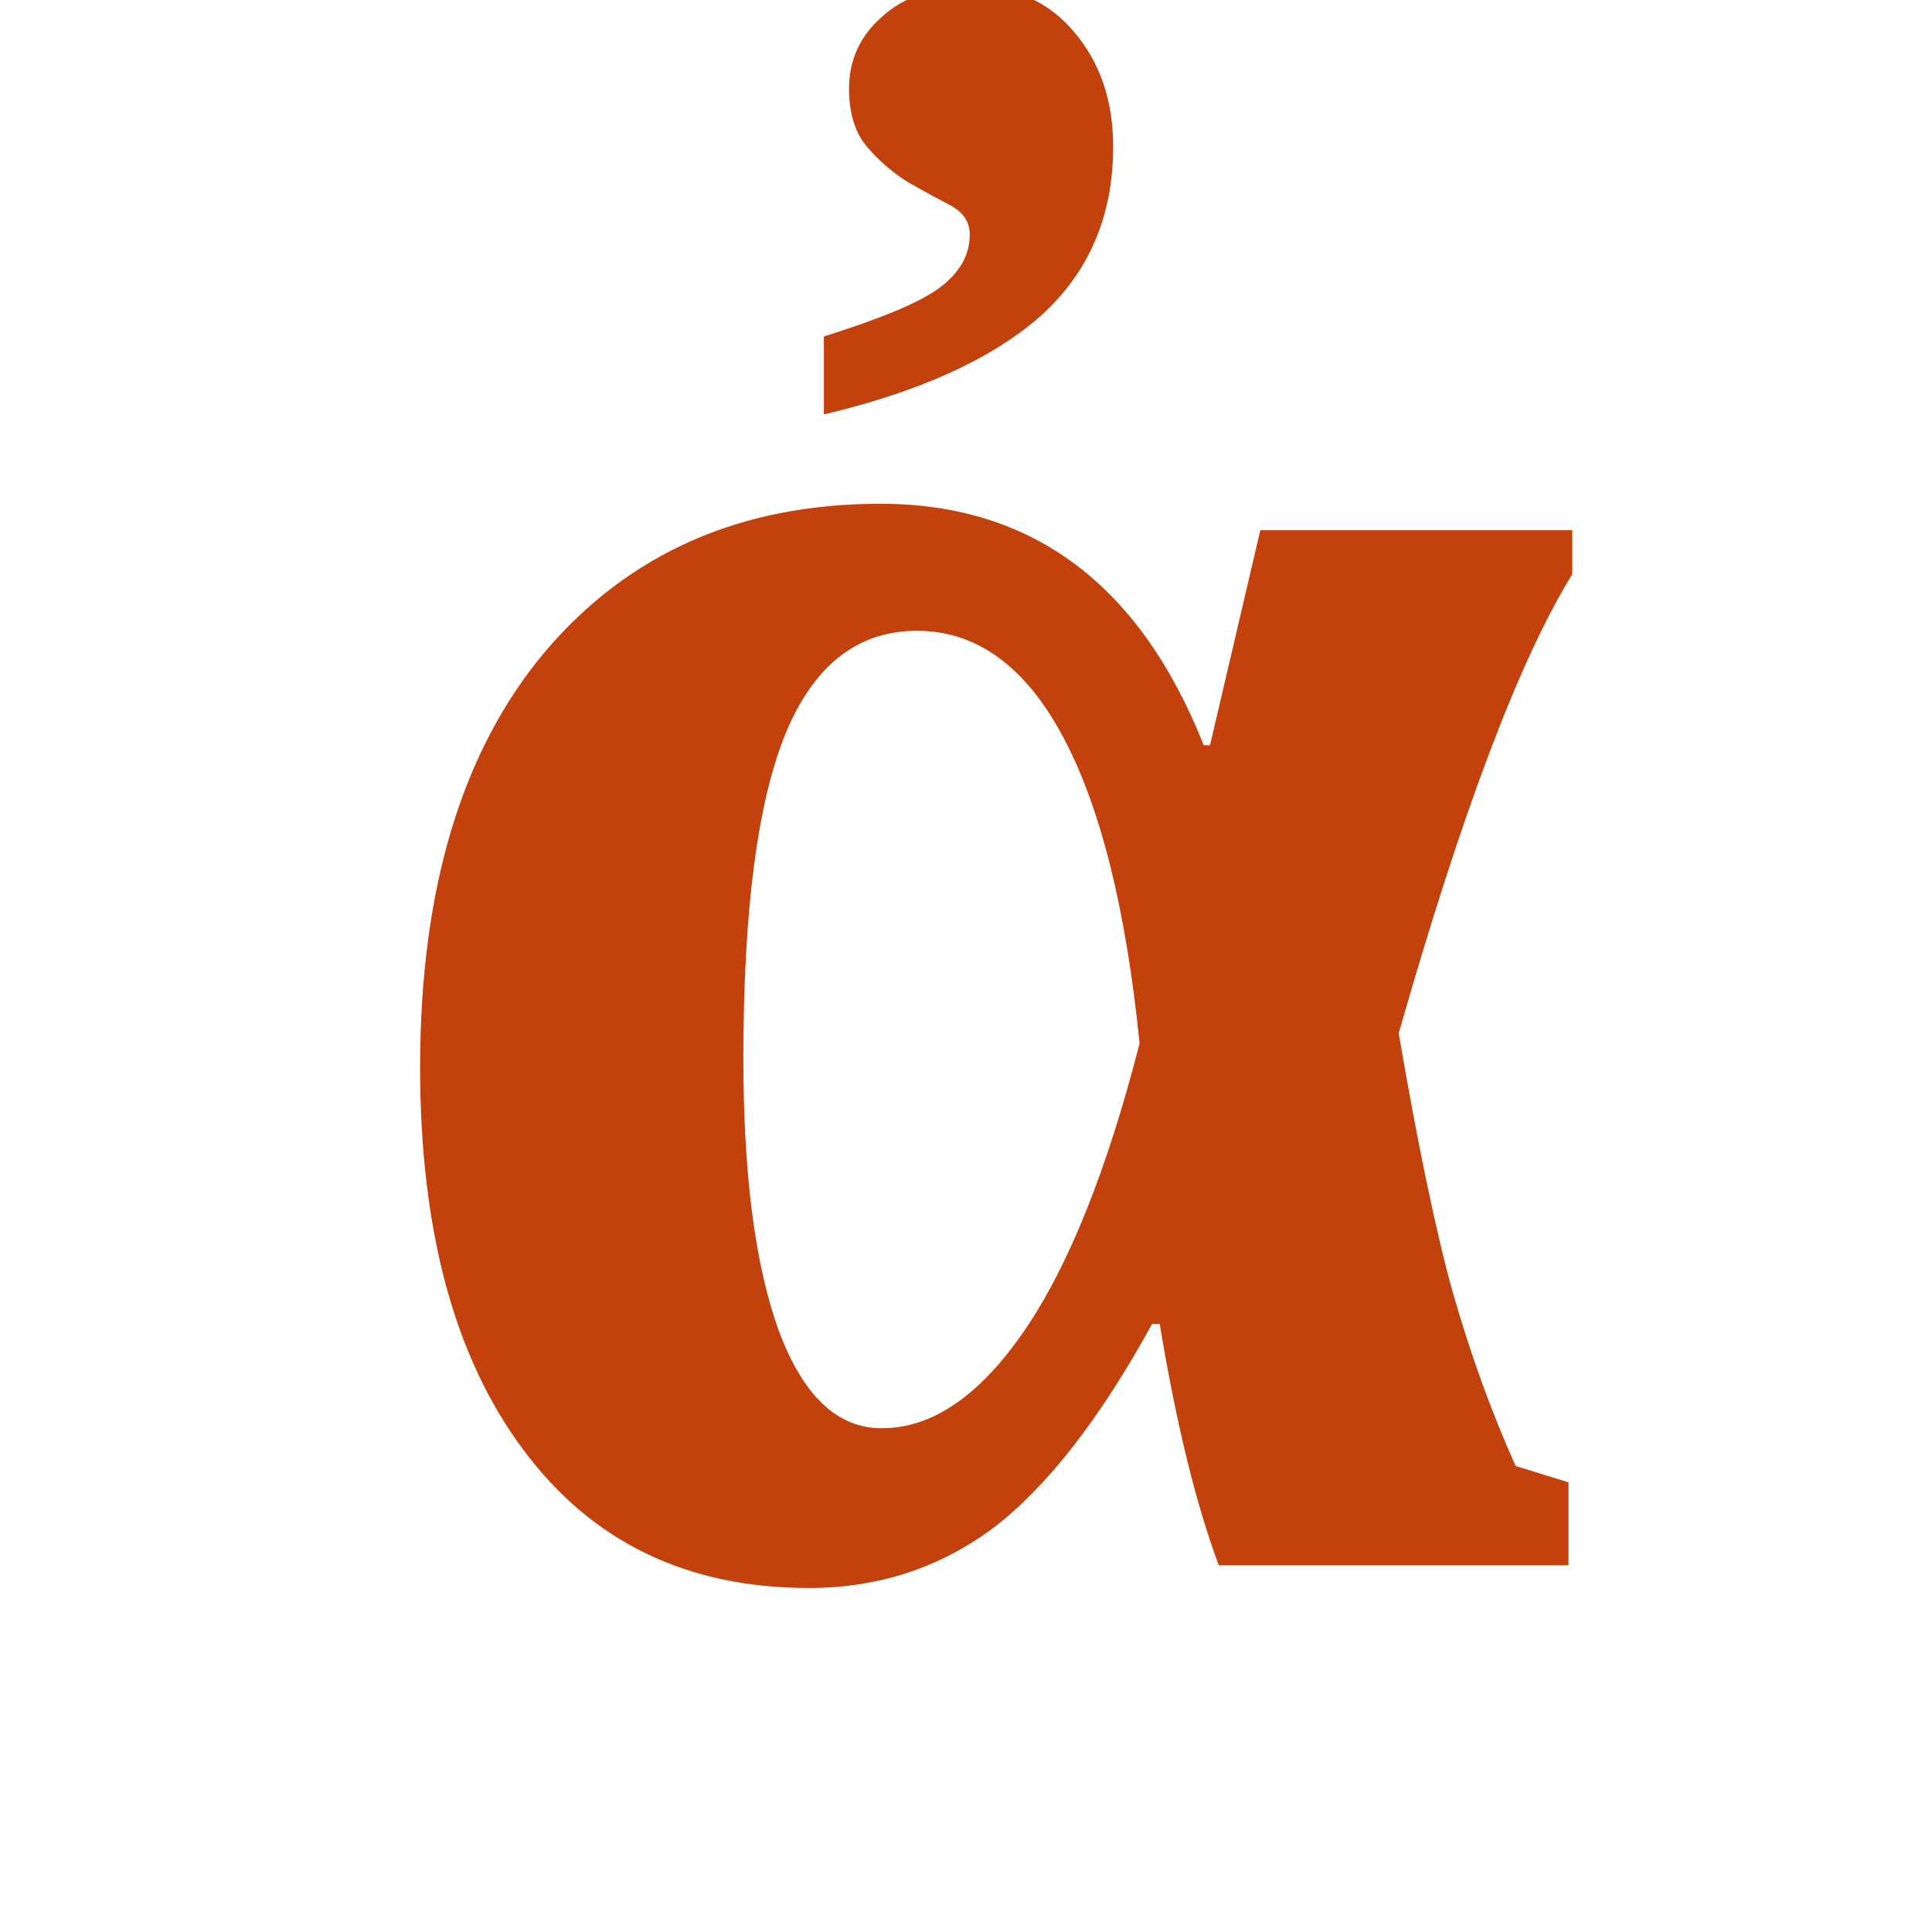
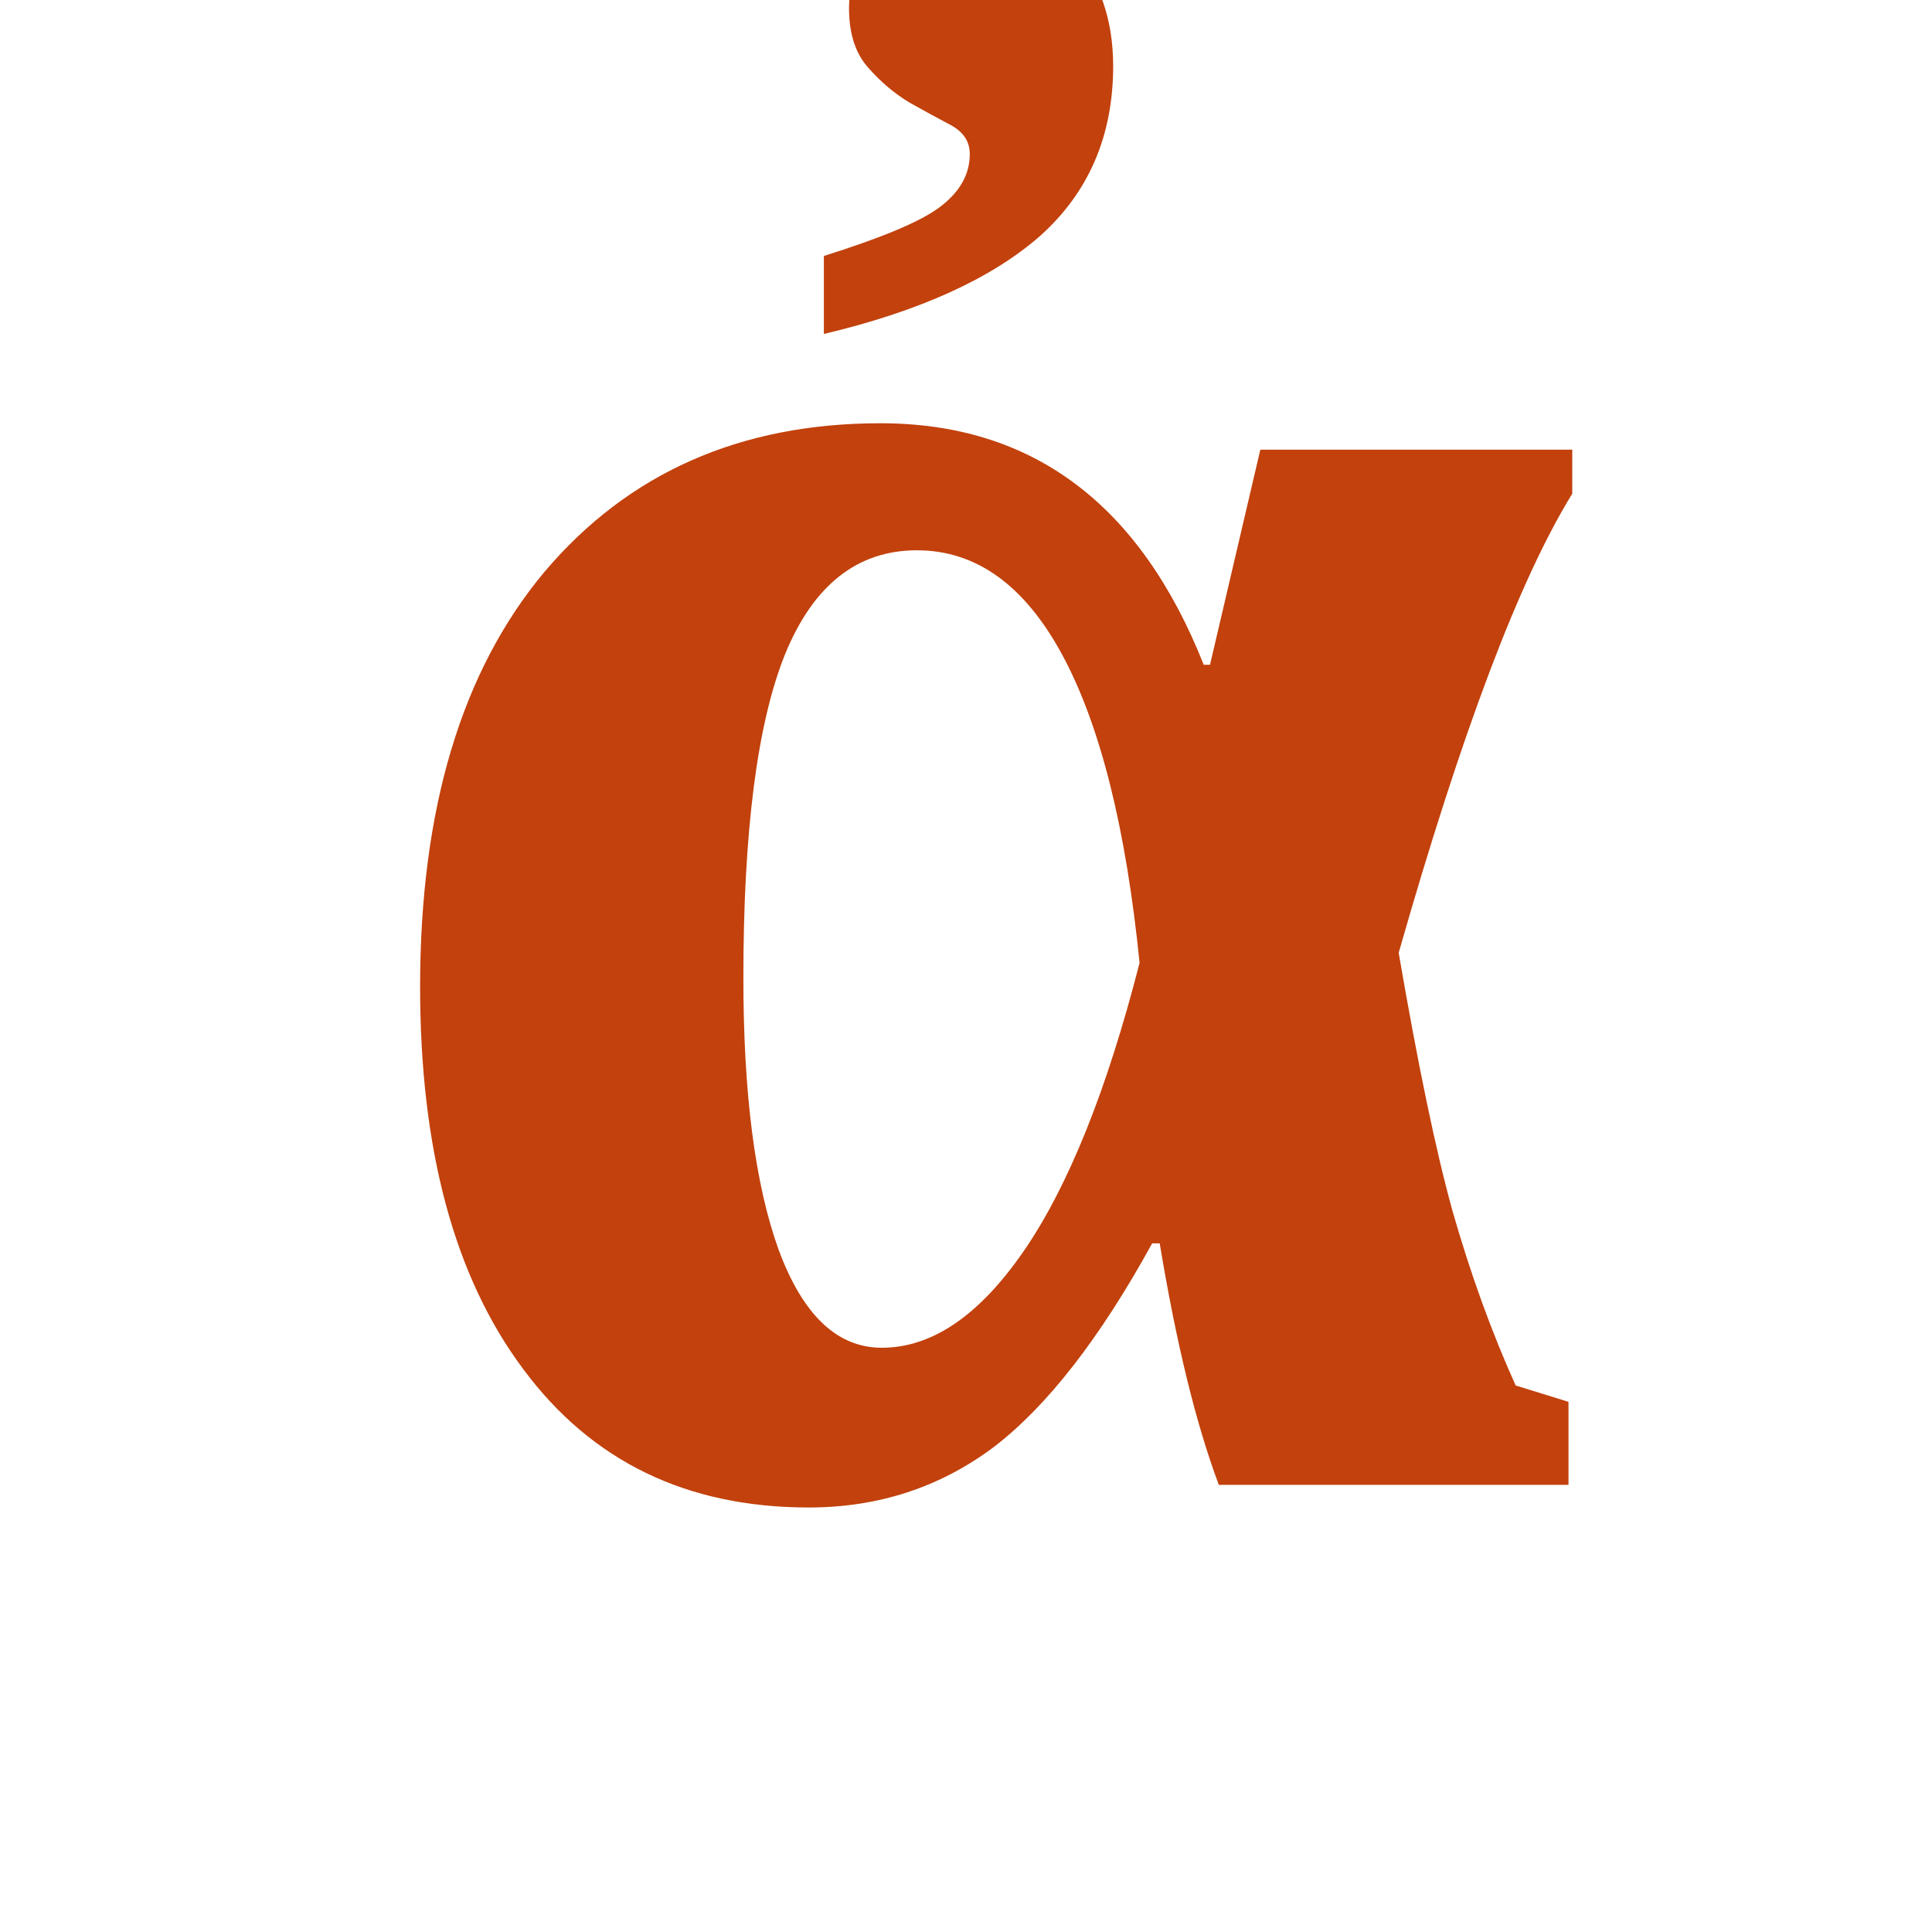
<svg xmlns="http://www.w3.org/2000/svg" width="24" height="24" viewBox="0 0 24 24">
-   <text x="12" y="10" fill="#c2410c" font-family="Georgia, 'Times New Roman', serif" font-size="28" font-weight="600" text-anchor="middle" dominant-baseline="central">ἀ</text>
+   <text x="12" y="9" fill="#c2410c" font-family="Georgia, 'Times New Roman', serif" font-size="28" font-weight="600" text-anchor="middle" dominant-baseline="central">ἀ</text>
</svg>
